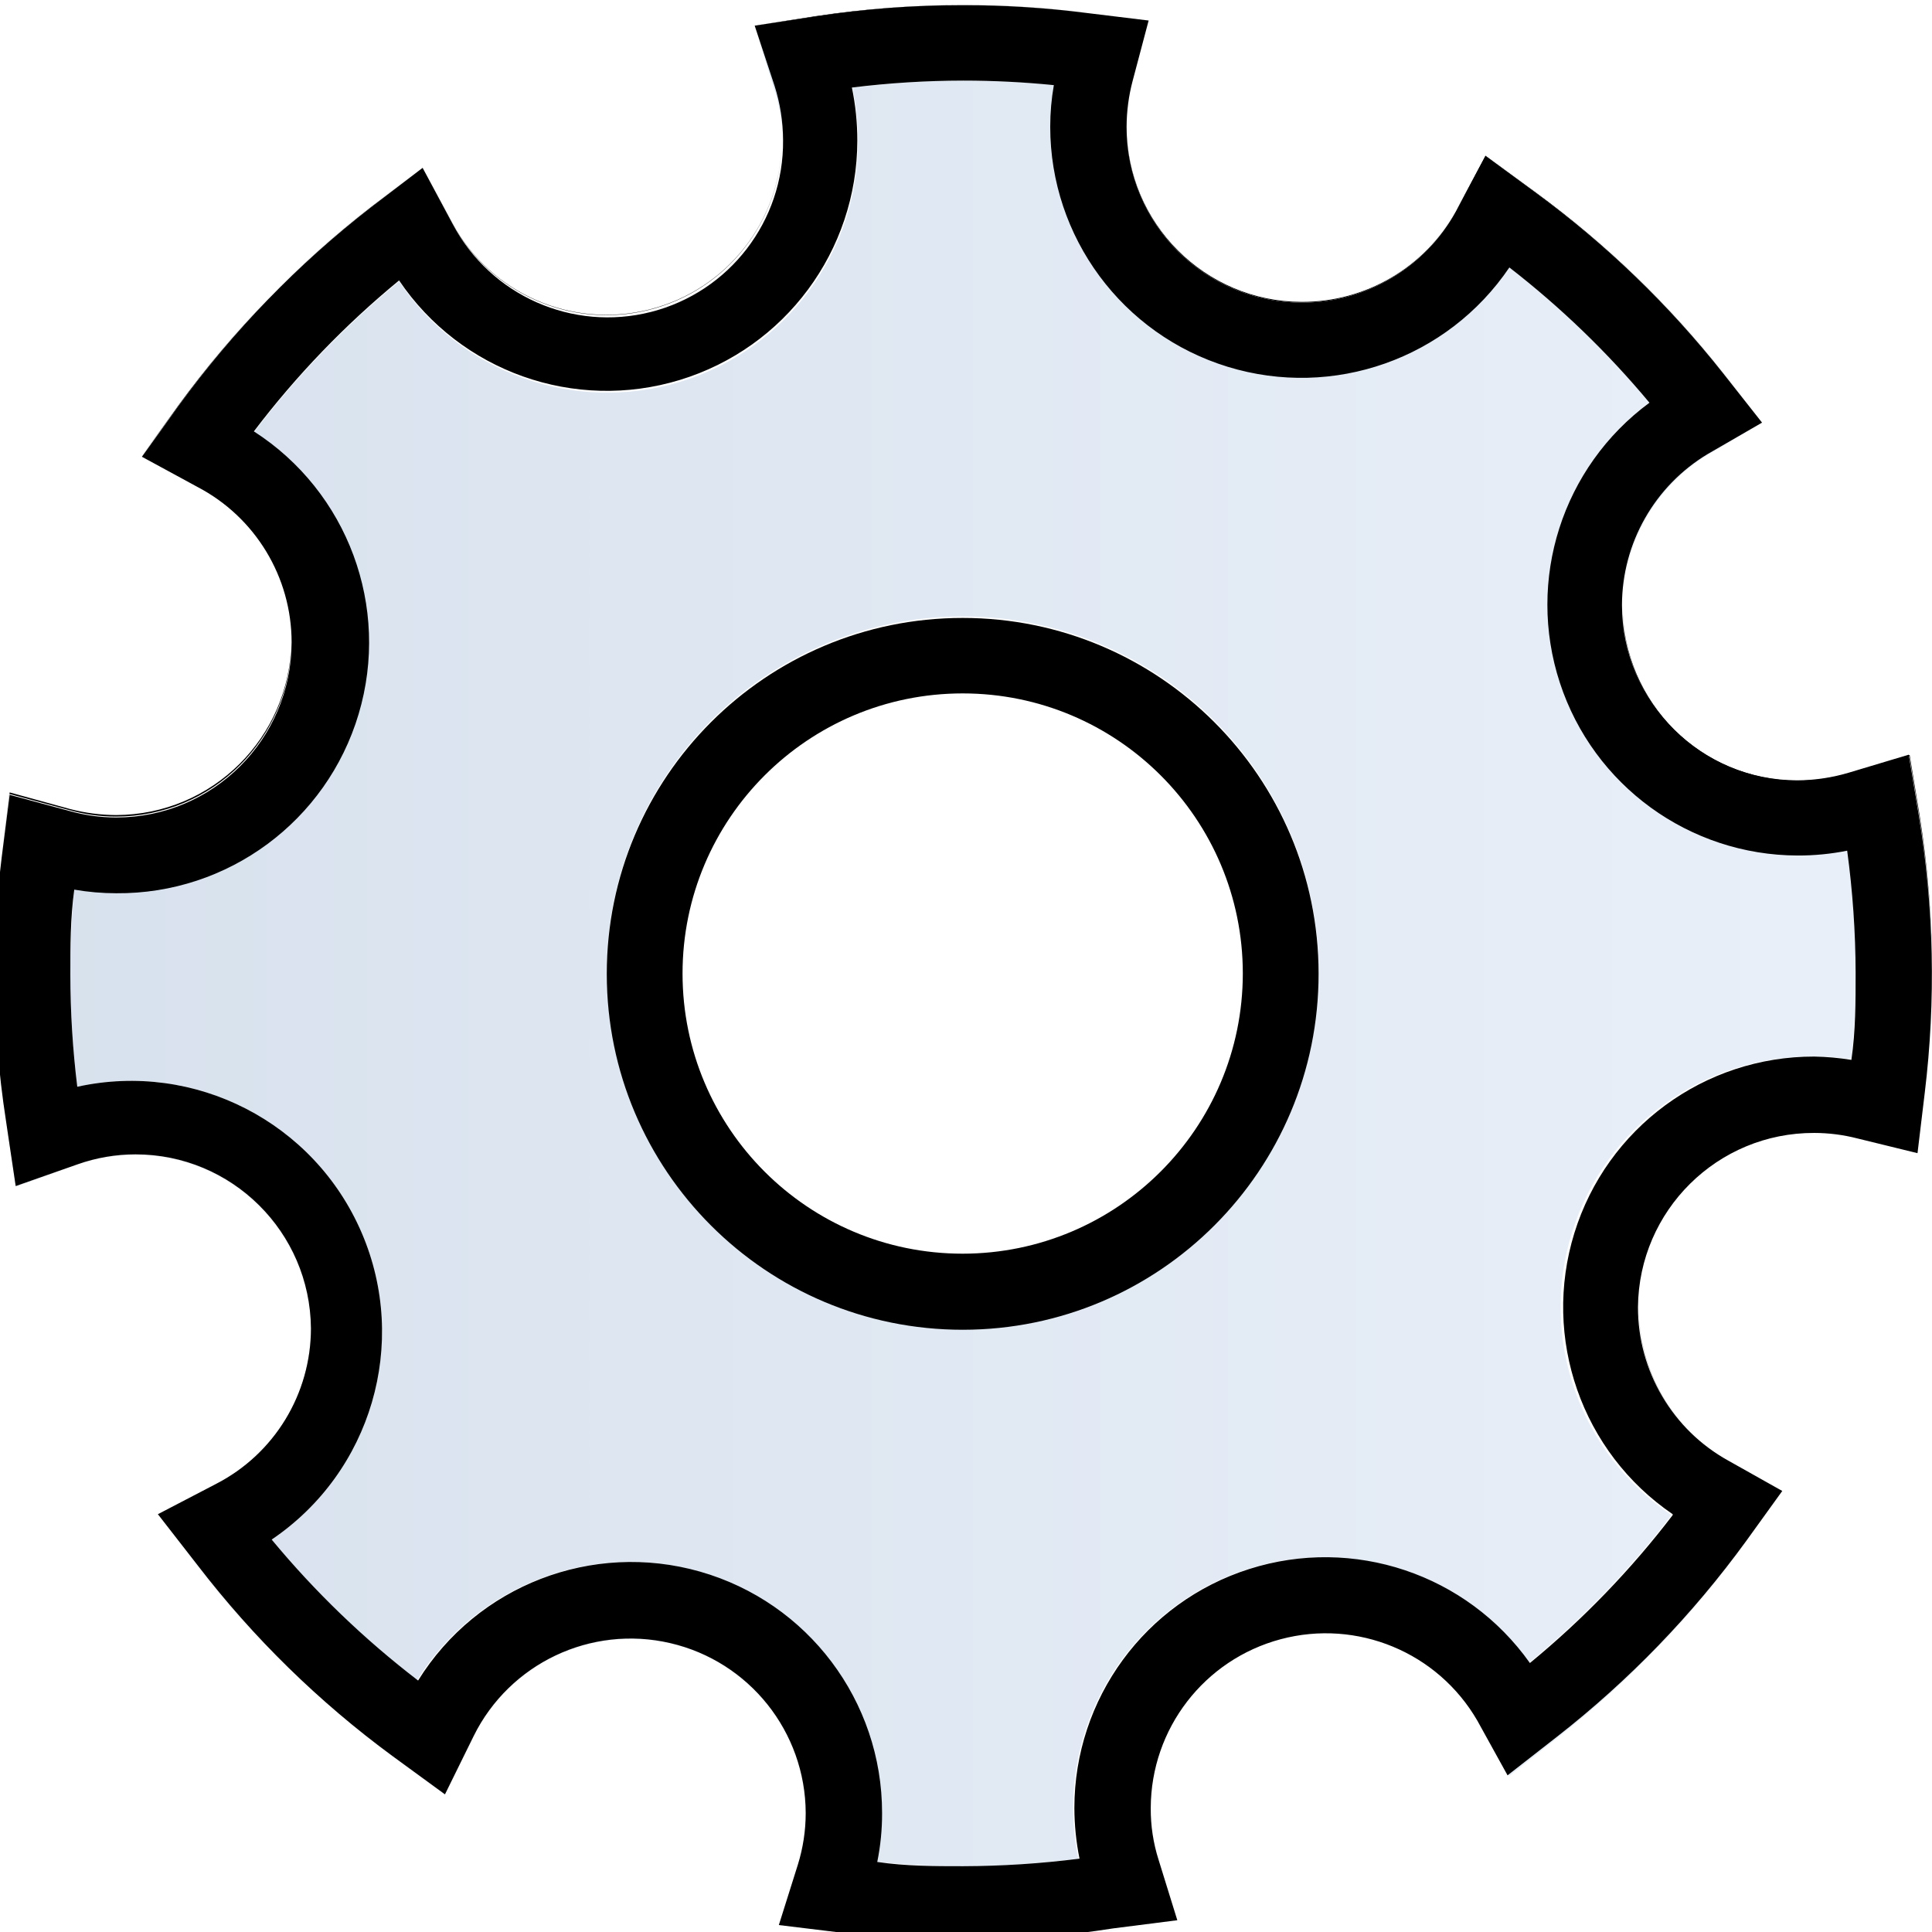
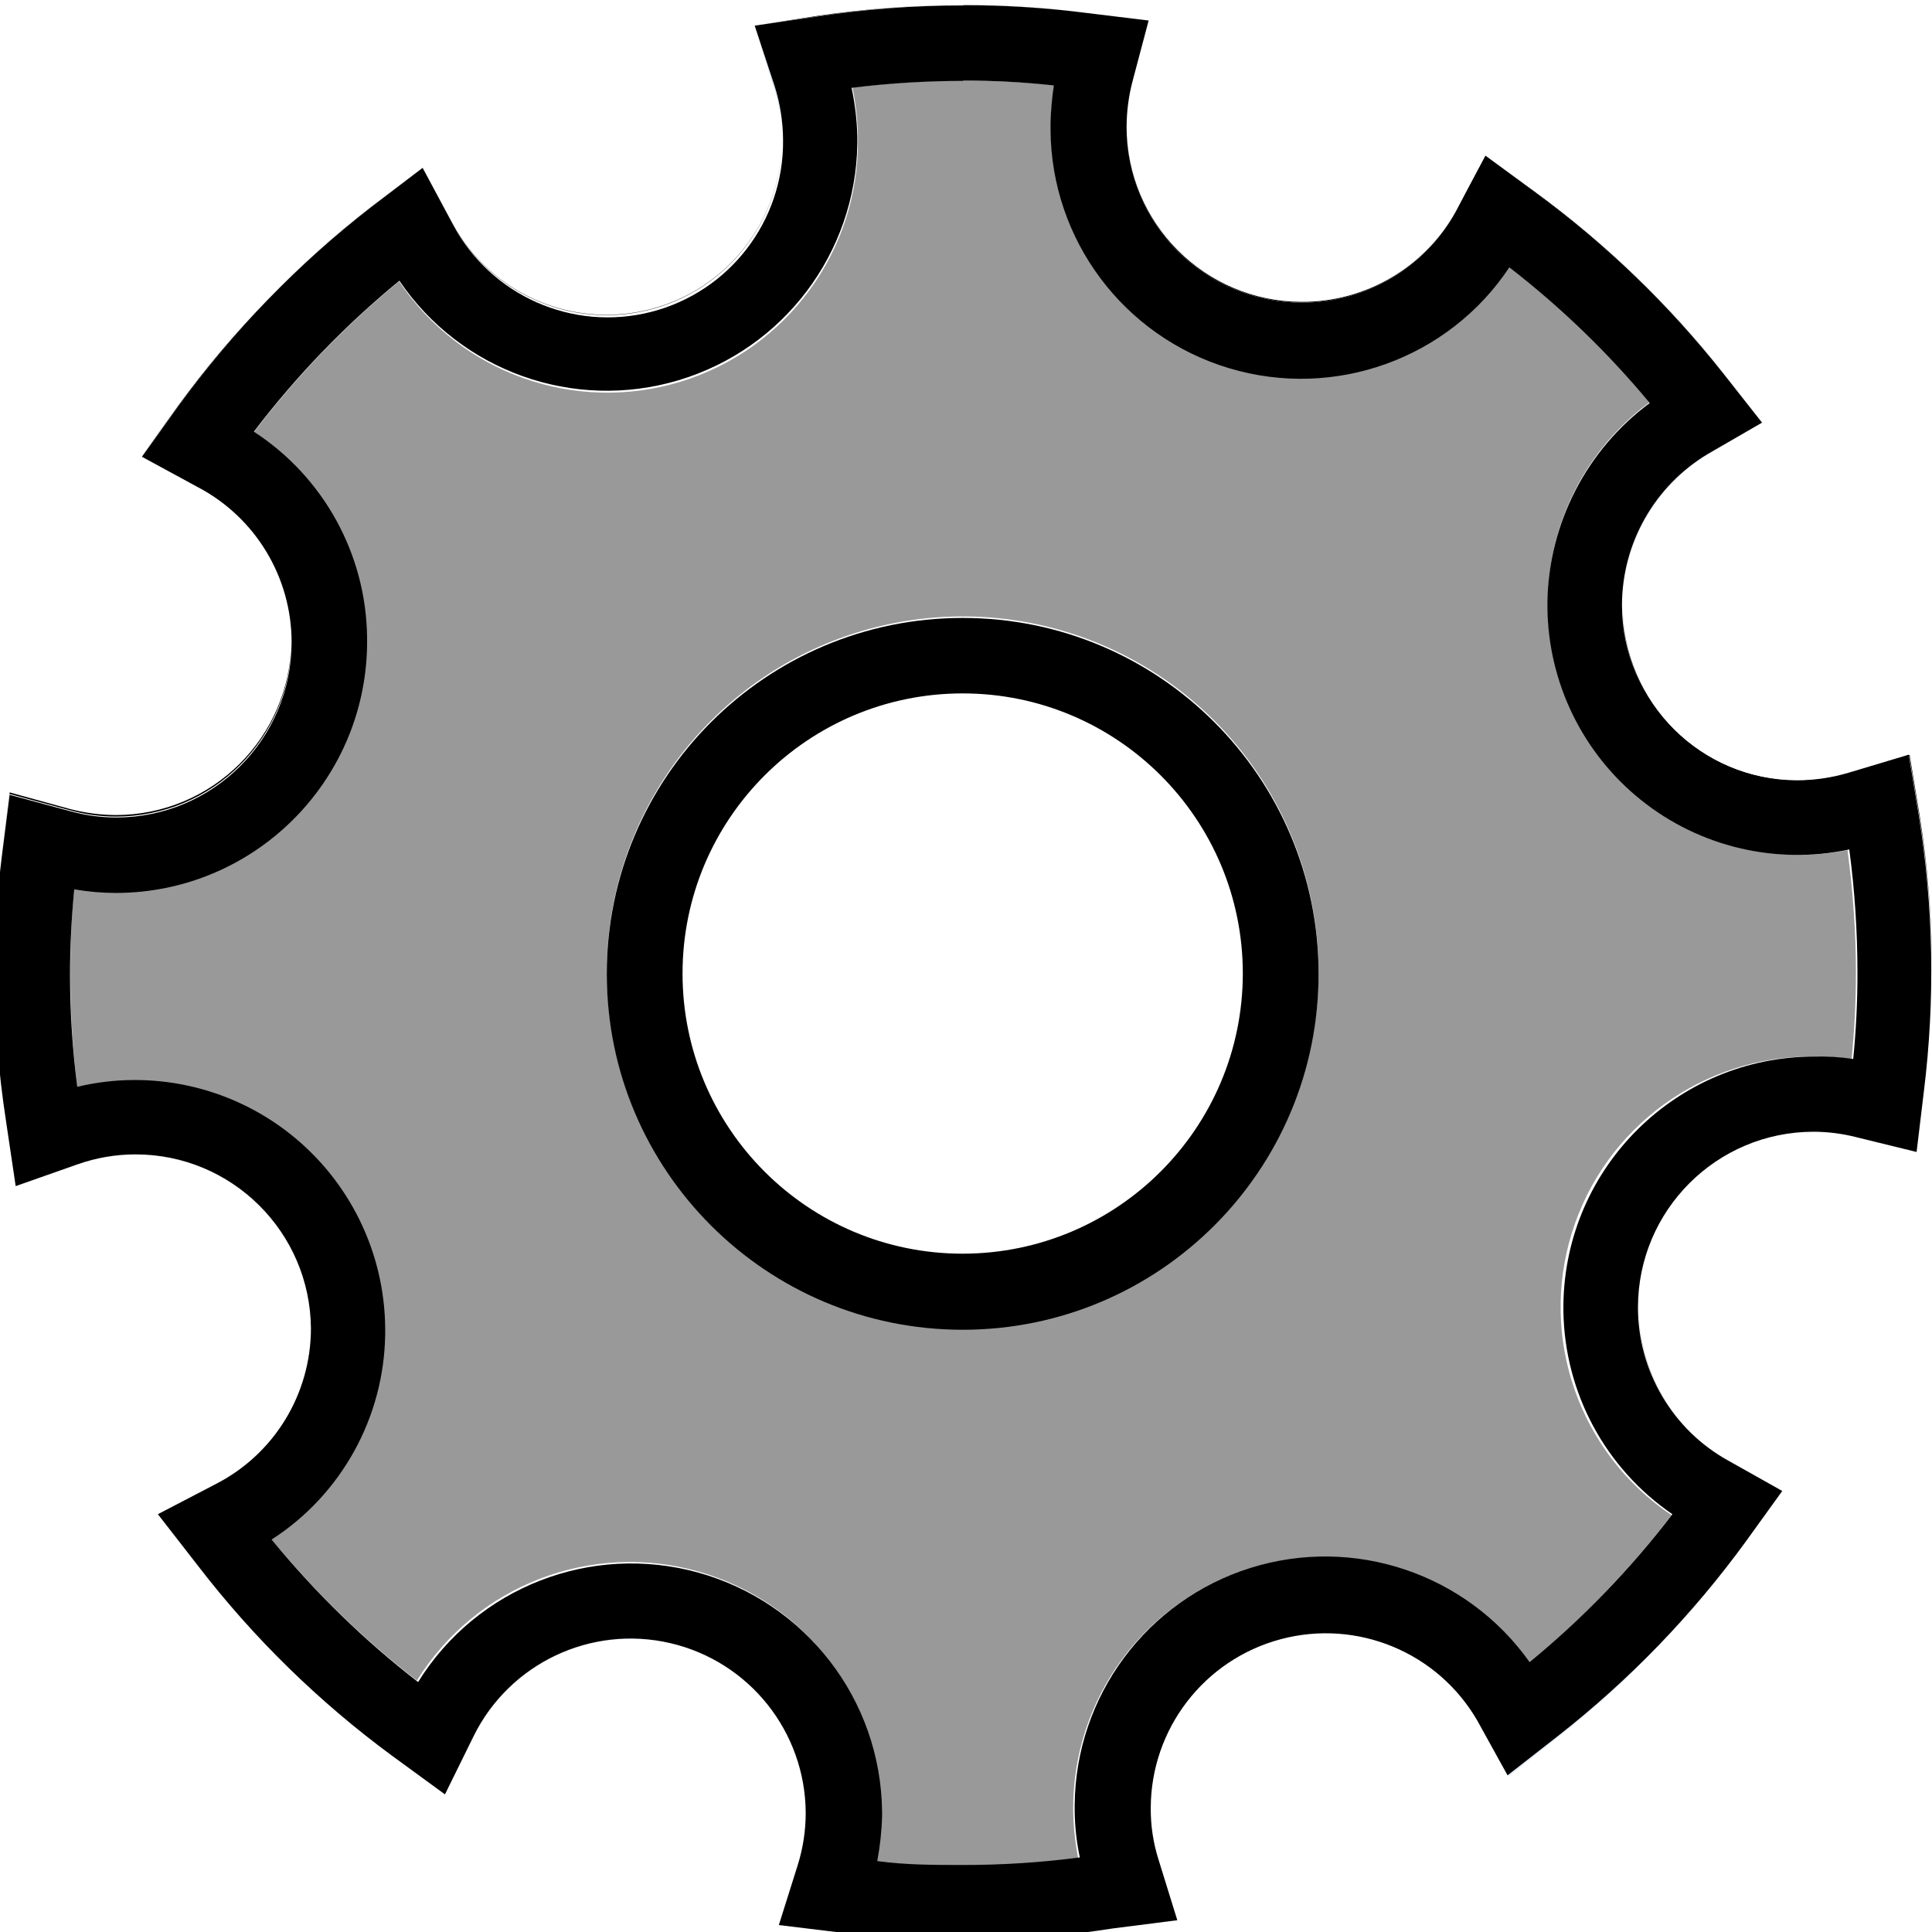
- <svg xmlns="http://www.w3.org/2000/svg" xmlns:xlink="http://www.w3.org/1999/xlink" id="Warstwa_1" data-name="Warstwa 1" viewBox="0 0 64 64">
+ <svg xmlns="http://www.w3.org/2000/svg" xmlns:xlink="http://www.w3.org/1999/xlink" viewBox="0 0 64 64">
  <defs>
-     <style>.cls-1{fill:url(#Gradient_bez_nazwy_2);}.cls-2{fill:url(#Gradient_bez_nazwy_2-2);}.cls-3{fill:url(#Gradient_bez_nazwy_2-3);}.cls-4{fill:url(#Gradient_bez_nazwy_2-4);}.cls-5{fill:url(#Gradient_bez_nazwy_2-5);}.cls-6{fill:url(#Gradient_bez_nazwy_2-6);}.cls-7{fill:url(#Gradient_bez_nazwy_2-7);}.cls-8{fill:url(#Gradient_bez_nazwy_2-8);}.cls-9{fill:url(#Gradient_bez_nazwy_2-9);}.cls-10{fill:url(#Gradient_bez_nazwy_2-10);}</style>
+     <style>.cls-1{fill:none;stroke:red;stroke-miterlimit:10;stroke-width:3px;}.cls-2{fill:url(#Gradient_bez_nazwy_2);}.cls-3{fill:url(#Gradient_bez_nazwy_2-2);}.cls-4{fill:url(#Gradient_bez_nazwy_2-3);}.cls-5{fill:url(#Gradient_bez_nazwy_2-4);}.cls-6{fill:url(#Gradient_bez_nazwy_2-5);}.cls-7{fill:url(#Gradient_bez_nazwy_2-6);}.cls-8{fill:#999;}.cls-9{fill:url(#Gradient_bez_nazwy_2-7);}.cls-10{fill:url(#Gradient_bez_nazwy_2-8);}.cls-11{fill:url(#Gradient_bez_nazwy_2-9);}</style>
    <linearGradient id="Gradient_bez_nazwy_2" x1="-0.18" y1="63.97" x2="63.98" y2="63.97" gradientUnits="userSpaceOnUse">
      <stop offset="0.01" stop-color="#d7e1ed" />
      <stop offset="1" stop-color="#eaf0f9" />
    </linearGradient>
    <linearGradient id="Gradient_bez_nazwy_2-2" x1="-0.18" y1="54.65" x2="63.98" y2="54.65" xlink:href="#Gradient_bez_nazwy_2" />
    <linearGradient id="Gradient_bez_nazwy_2-3" x1="-0.18" y1="2.45" x2="63.98" y2="2.45" xlink:href="#Gradient_bez_nazwy_2" />
    <linearGradient id="Gradient_bez_nazwy_2-4" x1="-0.18" y1="38.15" x2="63.98" y2="38.15" xlink:href="#Gradient_bez_nazwy_2" />
    <linearGradient id="Gradient_bez_nazwy_2-5" x1="-0.18" y1="55.13" x2="63.98" y2="55.13" xlink:href="#Gradient_bez_nazwy_2" />
    <linearGradient id="Gradient_bez_nazwy_2-6" x1="-0.18" y1="17.03" x2="63.98" y2="17.03" xlink:href="#Gradient_bez_nazwy_2" />
-     <linearGradient id="Gradient_bez_nazwy_2-7" x1="-0.18" y1="32.24" x2="63.98" y2="32.24" xlink:href="#Gradient_bez_nazwy_2" />
-     <linearGradient id="Gradient_bez_nazwy_2-8" x1="-0.18" y1="18.18" x2="63.98" y2="18.18" xlink:href="#Gradient_bez_nazwy_2" />
-     <linearGradient id="Gradient_bez_nazwy_2-9" x1="-0.18" y1="37.79" x2="63.98" y2="37.79" xlink:href="#Gradient_bez_nazwy_2" />
-     <linearGradient id="Gradient_bez_nazwy_2-10" x1="-0.18" y1="2.76" x2="63.98" y2="2.76" xlink:href="#Gradient_bez_nazwy_2" />
+     <linearGradient id="Gradient_bez_nazwy_2-7" x1="-0.18" y1="18.18" x2="63.98" y2="18.18" xlink:href="#Gradient_bez_nazwy_2" />
+     <linearGradient id="Gradient_bez_nazwy_2-8" x1="-0.18" y1="37.79" x2="63.98" y2="37.79" xlink:href="#Gradient_bez_nazwy_2" />
+     <linearGradient id="Gradient_bez_nazwy_2-9" x1="-0.18" y1="2.76" x2="63.98" y2="2.76" xlink:href="#Gradient_bez_nazwy_2" />
  </defs>
-   <path class="cls-1" d="M31.9,64.32A32.26,32.26,0,0,1,28,64.08l-2.14-.26h0l2.14.26a32.34,32.34,0,0,0,8.94-.15L39,63.62h0l-2.07.32A32.23,32.23,0,0,1,31.9,64.32Z" />
-   <path class="cls-2" d="M51.62,57.55,50,58.83l-1-1.81A5.8,5.8,0,0,0,38.1,59.89h0A5.8,5.8,0,0,1,48.94,57l1,1.81,1.64-1.28a32.41,32.41,0,0,0,6.27-6.49l1.2-1.65h0l-1.19,1.65A32.41,32.41,0,0,1,51.62,57.55Z" />
-   <path class="cls-3" d="M37.32,4.2h0a5.91,5.91,0,0,1,.2-1.51l.53-2h0l-.53,2A6,6,0,0,0,37.32,4.2Z" />
-   <path class="cls-4" d="M4.49,38.24a5.74,5.74,0,0,0-1.92.33l-2,.72L.2,37.14a32,32,0,0,1-.38-4.89h0A31.82,31.82,0,0,0,.2,37.14l.32,2.15,2.05-.72a6,6,0,0,1,1.92-.32,5.82,5.82,0,0,1,5.81,5.8h0A5.81,5.81,0,0,0,4.49,38.24Z" />
-   <path class="cls-5" d="M20.91,54.25a5.76,5.76,0,0,0-5.21,3.26l-.95,1.93L13,58.17a32.15,32.15,0,0,1-6.45-6.26L5.23,50.2h0l1.33,1.71A32.43,32.43,0,0,0,13,58.18l1.74,1.27.95-1.93a5.8,5.8,0,0,1,11,2.54h0A5.81,5.81,0,0,0,20.91,54.25Z" />
-   <path class="cls-6" d="M53.76,20h0a5.83,5.83,0,0,1,2.84-5L58.37,14h0L56.6,15.05A5.85,5.85,0,0,0,53.76,20Z" />
-   <path class="cls-7" d="M60.1,35a8.62,8.62,0,0,1,1.24.09c.09-1,.14-1.93.14-2.88a30.74,30.74,0,0,0-.28-4.05,8.21,8.21,0,0,1-1.64.16,8.31,8.31,0,0,1-4.91-15A29.79,29.79,0,0,0,50,8.86,8.32,8.32,0,0,1,34.81,4.2a8,8,0,0,1,.12-1.38c-1-.1-2-.15-3-.15a30.34,30.34,0,0,0-3.69.23,8.62,8.62,0,0,1,.18,1.76A8.3,8.3,0,0,1,13.22,9.32a29.76,29.76,0,0,0-4.81,5A8.31,8.31,0,0,1,3.85,29.55a8.16,8.16,0,0,1-1.39-.12c-.09.94-.13,1.88-.13,2.81A30.7,30.7,0,0,0,2.56,36,8.31,8.31,0,0,1,9,51a29.93,29.93,0,0,0,4.81,4.67,8.31,8.31,0,0,1,15.37,4.39,8,8,0,0,1-.16,1.62c1,.09,1.9.14,2.84.14a31.14,31.14,0,0,0,3.86-.25,8.63,8.63,0,0,1-.17-1.68,8.31,8.31,0,0,1,15.09-4.8,29.64,29.64,0,0,0,4.73-4.9A8.3,8.3,0,0,1,60.1,35ZM31.89,44A11.79,11.79,0,1,1,43.68,32.25,11.8,11.8,0,0,1,31.89,44Z" />
-   <path class="cls-8" d="M6.54,16.09l-1.84-1h0l1.85,1a5.82,5.82,0,0,1,3.12,5.14h0A5.81,5.81,0,0,0,6.54,16.09Z" />
-   <path class="cls-9" d="M63.74,36.17l-.24,2-2-.49a5.76,5.76,0,0,0-1.42-.18,5.82,5.82,0,0,0-5.81,5.81h0a5.82,5.82,0,0,1,5.81-5.8,6.26,6.26,0,0,1,1.42.17l2,.5.24-2A32.51,32.51,0,0,0,64,32.25h0A32.47,32.47,0,0,1,63.74,36.17Z" />
-   <path class="cls-10" d="M25.62,2.87,25,.85h0l.66,2a5.92,5.92,0,0,1,.28,1.78h0A6,6,0,0,0,25.62,2.87Z" />
-   <path d="M43.12,10a5.82,5.82,0,0,0,5.11-3l1-1.82,1.67,1.23a32.15,32.15,0,0,1,6.22,6L58.37,14h0L57.1,12.38a32.15,32.15,0,0,0-6.22-6L49.21,5.16,48.23,7A5.81,5.81,0,0,1,37.32,4.2h0A5.81,5.81,0,0,0,43.12,10Z" />
-   <path d="M59.56,25.86a6.08,6.08,0,0,0,1.7-.25l2-.6.33,2A32.68,32.68,0,0,1,64,32.25h0a32.46,32.46,0,0,0-.42-5.2l-.33-2-2,.6a6.08,6.08,0,0,1-1.7.25,5.81,5.81,0,0,1-5.8-5.8h0A5.81,5.81,0,0,0,59.56,25.86Z" />
-   <path d="M12.3,6.86,14,5.56l1,1.87A5.81,5.81,0,0,0,25.9,4.66h0A5.81,5.81,0,0,1,15,7.42L14,5.56,12.3,6.85a32.14,32.14,0,0,0-6.38,6.59L4.69,15.12h0l1.22-1.69A32.35,32.35,0,0,1,12.3,6.86Z" />
-   <path d="M31.91.17A32.82,32.82,0,0,1,36,.43l2,.26h0L36,.43a31,31,0,0,0-4.1-.26,32.78,32.78,0,0,0-4.85.36L25,.85h0l2.1-.31A31.49,31.49,0,0,1,31.91.17Z" />
-   <path d="M26.72,60.06h0a5.74,5.74,0,0,1-.26,1.7l-.63,2.06h0l.63-2A5.76,5.76,0,0,0,26.72,60.06Z" />
-   <path d="M57.3,48.43l1.78,1h0l-1.79-1a5.84,5.84,0,0,1-3-5.08h0A5.8,5.8,0,0,0,57.3,48.43Z" />
-   <path d="M38.36,61.62l.62,2h0l-.62-2a5.52,5.52,0,0,1-.26-1.72h0A5.52,5.52,0,0,0,38.36,61.62Z" />
-   <path d="M.31,26.3l2,.54a5.7,5.7,0,0,0,1.53.21,5.81,5.81,0,0,0,5.81-5.8h0A5.82,5.82,0,0,1,3.85,27a6.12,6.12,0,0,1-1.53-.2l-2-.55L.06,28.36a31.7,31.7,0,0,0-.24,3.88h0a31.57,31.57,0,0,1,.24-3.88Z" />
-   <path d="M10.3,44.05h0A5.81,5.81,0,0,1,7.15,49.2l-1.92,1h0l1.92-1A5.79,5.79,0,0,0,10.3,44.05Z" />
-   <path d="M60.1,37.53a5.76,5.76,0,0,1,1.42.18l2,.49.24-2A32.36,32.36,0,0,0,63.56,27l-.33-2-2,.6a6.08,6.08,0,0,1-1.7.25,5.81,5.81,0,0,1-5.8-5.81h0a5.85,5.85,0,0,1,2.84-5L58.37,14,57.1,12.39a32.15,32.15,0,0,0-6.22-6L49.21,5.16,48.23,7A5.81,5.81,0,0,1,37.32,4.2h0a6,6,0,0,1,.2-1.52l.53-2L36,.43a32.82,32.82,0,0,0-4.1-.26,31.49,31.49,0,0,0-4.85.37L25,.85l.66,2a6,6,0,0,1,.28,1.79h0A5.81,5.81,0,0,1,15,7.43L14,5.56,12.3,6.86a32.35,32.35,0,0,0-6.38,6.58L4.7,15.13l1.84,1a5.81,5.81,0,0,1,3.12,5.15h0a5.81,5.81,0,0,1-5.81,5.8,5.7,5.7,0,0,1-1.53-.21l-2-.54L.06,28.37a31.57,31.57,0,0,0-.24,3.88A32,32,0,0,0,.2,37.14l.32,2.15,2.05-.72a5.74,5.74,0,0,1,1.92-.33A5.81,5.81,0,0,1,10.3,44h0a5.79,5.79,0,0,1-3.15,5.16l-1.92,1,1.33,1.71A32.15,32.15,0,0,0,13,58.17l1.74,1.27.95-1.93a5.8,5.8,0,0,1,11,2.55h0a5.76,5.76,0,0,1-.26,1.71l-.63,2,2.14.26a32.34,32.34,0,0,0,8.94-.15L39,63.61l-.62-2a5.52,5.52,0,0,1-.26-1.72h0A5.8,5.8,0,0,1,48.94,57l1,1.81,1.64-1.28a32.41,32.41,0,0,0,6.27-6.49l1.19-1.65-1.78-1a5.8,5.8,0,0,1-3-5.09h0A5.82,5.82,0,0,1,60.1,37.53ZM55.41,50.19a29.64,29.64,0,0,1-4.73,4.9,8.31,8.31,0,0,0-15.09,4.8,8.63,8.63,0,0,0,.17,1.68,31.14,31.14,0,0,1-3.86.25c-.94,0-1.89,0-2.84-.14a8,8,0,0,0,.16-1.62,8.31,8.31,0,0,0-15.37-4.39A29.93,29.93,0,0,1,9,51,8.31,8.31,0,0,0,2.56,36a30.7,30.7,0,0,1-.23-3.72c0-.93,0-1.87.13-2.81a8.16,8.16,0,0,0,1.39.12A8.31,8.31,0,0,0,8.41,14.29a29.76,29.76,0,0,1,4.81-5A8.3,8.3,0,0,0,28.4,4.66a8.62,8.62,0,0,0-.18-1.76,30.34,30.34,0,0,1,3.69-.23c1,0,2,.05,3,.15a8,8,0,0,0-.12,1.38A8.32,8.32,0,0,0,50,8.86a29.79,29.79,0,0,1,4.64,4.48,8.31,8.31,0,0,0,4.91,15,8.21,8.21,0,0,0,1.64-.16,30.74,30.74,0,0,1,.28,4.05c0,.95,0,1.92-.14,2.88A8.62,8.62,0,0,0,60.1,35a8.3,8.3,0,0,0-4.69,15.16Z" />
-   <path d="M31.89,20.47A11.79,11.79,0,1,0,43.68,32.25,11.79,11.79,0,0,0,31.89,20.47Zm0,21.06a9.28,9.28,0,1,1,9.28-9.28A9.29,9.29,0,0,1,31.89,41.53Z" />
+   <g id="nazwy">
+     <polygon class="cls-1" points="-168.11 -469.48 156.38 -469.48 156.38 -129.41 1089.97 -121.33 1089.97 -15.9 1090.82 160.66 831.81 160.66 -264.47 160.66 -265.93 -362.64 -458.65 -364.18 -458.65 -528.95 -168.11 -528.88 -168.11 -469.48" />
+   </g>
+   <g id="Warstwa_1" data-name="Warstwa 1">
+     <path class="cls-2" d="M31.9,64.32A32.26,32.26,0,0,1,28,64.08l-2.14-.26h0l2.14.26a32.34,32.34,0,0,0,8.94-.15L39,63.62h0l-2.07.32A32.23,32.23,0,0,1,31.9,64.32Z" />
+     <path class="cls-3" d="M51.62,57.55,50,58.83l-1-1.81A5.8,5.8,0,0,0,38.1,59.89h0A5.8,5.8,0,0,1,48.94,57l1,1.81,1.64-1.28a32.41,32.41,0,0,0,6.27-6.49l1.2-1.65h0l-1.19,1.65A32.41,32.41,0,0,1,51.62,57.55Z" />
+     <path class="cls-4" d="M37.32,4.2h0a5.91,5.91,0,0,1,.2-1.51l.53-2h0l-.53,2A6,6,0,0,0,37.32,4.2Z" />
+     <path class="cls-5" d="M4.49,38.24a5.74,5.74,0,0,0-1.92.33l-2,.72L.2,37.14a32,32,0,0,1-.38-4.89h0A31.82,31.82,0,0,0,.2,37.14l.32,2.15,2.05-.72a6,6,0,0,1,1.92-.32,5.82,5.82,0,0,1,5.81,5.8h0A5.81,5.81,0,0,0,4.49,38.24Z" />
+     <path class="cls-6" d="M20.91,54.25a5.76,5.76,0,0,0-5.21,3.26l-.95,1.93L13,58.17a32.15,32.15,0,0,1-6.45-6.26L5.23,50.2h0l1.33,1.71A32.43,32.43,0,0,0,13,58.18l1.74,1.27.95-1.93a5.8,5.8,0,0,1,11,2.54h0A5.81,5.81,0,0,0,20.91,54.25Z" />
+     <path class="cls-7" d="M53.76,20h0a5.83,5.83,0,0,1,2.84-5L58.37,14h0L56.6,15.05A5.85,5.85,0,0,0,53.76,20Z" />
+     <path class="cls-8" d="M60.1,35a8.62,8.62,0,0,1,1.24.09c.09-1,.14-1.93.14-2.88a30.74,30.74,0,0,0-.28-4.05,8.21,8.21,0,0,1-1.64.16,8.31,8.31,0,0,1-4.91-15A29.79,29.79,0,0,0,50,8.86,8.32,8.32,0,0,1,34.81,4.2a8,8,0,0,1,.12-1.38c-1-.1-2-.15-3-.15a30.34,30.34,0,0,0-3.69.23,8.62,8.62,0,0,1,.18,1.76A8.3,8.3,0,0,1,13.22,9.32a29.76,29.76,0,0,0-4.81,5A8.31,8.31,0,0,1,3.85,29.55a8.16,8.16,0,0,1-1.39-.12c-.09.94-.13,1.88-.13,2.81A30.7,30.7,0,0,0,2.56,36,8.31,8.31,0,0,1,9,51a29.93,29.93,0,0,0,4.81,4.67,8.31,8.31,0,0,1,15.37,4.39,8,8,0,0,1-.16,1.62c1,.09,1.9.14,2.84.14a31.14,31.14,0,0,0,3.86-.25,8.63,8.63,0,0,1-.17-1.68,8.31,8.31,0,0,1,15.09-4.8,29.64,29.64,0,0,0,4.73-4.9A8.3,8.3,0,0,1,60.1,35ZM31.89,44A11.79,11.79,0,1,1,43.68,32.25,11.8,11.8,0,0,1,31.89,44Z" />
+     <path class="cls-9" d="M6.54,16.09l-1.84-1h0l1.85,1a5.82,5.82,0,0,1,3.12,5.14h0A5.81,5.81,0,0,0,6.54,16.09Z" />
+     <path class="cls-10" d="M63.74,36.17l-.24,2-2-.49a5.76,5.76,0,0,0-1.42-.18,5.82,5.82,0,0,0-5.81,5.81h0a5.82,5.82,0,0,1,5.81-5.8,6.26,6.26,0,0,1,1.42.17l2,.5.24-2A32.51,32.51,0,0,0,64,32.25h0A32.47,32.47,0,0,1,63.74,36.17Z" />
+     <path class="cls-11" d="M25.62,2.87,25,.85h0l.66,2a5.92,5.92,0,0,1,.28,1.78h0A6,6,0,0,0,25.62,2.87Z" />
+     <path d="M43.12,10a5.82,5.82,0,0,0,5.11-3l1-1.82,1.67,1.23a32.15,32.15,0,0,1,6.22,6L58.37,14h0L57.1,12.38a32.15,32.15,0,0,0-6.22-6L49.21,5.16,48.23,7A5.81,5.81,0,0,1,37.32,4.2h0A5.81,5.81,0,0,0,43.12,10Z" />
+     <path d="M59.56,25.86a6.08,6.08,0,0,0,1.7-.25l2-.6.33,2A32.68,32.68,0,0,1,64,32.25h0a32.46,32.46,0,0,0-.42-5.2l-.33-2-2,.6a6.08,6.08,0,0,1-1.7.25,5.81,5.81,0,0,1-5.8-5.8h0A5.81,5.81,0,0,0,59.56,25.86Z" />
+     <path d="M12.3,6.86,14,5.56l1,1.87A5.81,5.81,0,0,0,25.9,4.66h0A5.81,5.81,0,0,1,15,7.42L14,5.56,12.3,6.85a32.14,32.14,0,0,0-6.38,6.59L4.69,15.12h0l1.22-1.69A32.35,32.35,0,0,1,12.3,6.86Z" />
+     <path d="M31.91.17A32.82,32.82,0,0,1,36,.43l2,.26h0L36,.43a31,31,0,0,0-4.1-.26,32.78,32.78,0,0,0-4.85.36L25,.85h0l2.1-.31A31.49,31.49,0,0,1,31.91.17Z" />
+     <path d="M26.72,60.06h0a5.74,5.74,0,0,1-.26,1.7l-.63,2.06h0l.63-2A5.76,5.76,0,0,0,26.72,60.06Z" />
+     <path d="M57.3,48.43l1.78,1h0l-1.79-1a5.84,5.84,0,0,1-3-5.08h0A5.8,5.8,0,0,0,57.3,48.43Z" />
+     <path d="M38.36,61.62l.62,2h0l-.62-2a5.52,5.52,0,0,1-.26-1.72h0A5.52,5.52,0,0,0,38.36,61.62Z" />
+     <path d="M.31,26.3l2,.54a5.7,5.7,0,0,0,1.53.21,5.81,5.81,0,0,0,5.81-5.8h0A5.82,5.82,0,0,1,3.85,27a6.12,6.12,0,0,1-1.53-.2l-2-.55L.06,28.36a31.7,31.7,0,0,0-.24,3.88h0a31.57,31.57,0,0,1,.24-3.88Z" />
+     <path d="M10.3,44.05h0A5.81,5.81,0,0,1,7.15,49.2l-1.92,1h0l1.92-1A5.79,5.79,0,0,0,10.3,44.05Z" />
+     <path d="M31.91,2.67a27.38,27.38,0,0,1,3,.16,10.2,10.2,0,0,0-.11,1.24h0V4.3h0A8.3,8.3,0,0,0,50,8.86a29.48,29.48,0,0,1,4.65,4.49,8.37,8.37,0,0,0-3.39,6.56h0v.23h0a8.28,8.28,0,0,0,10,8,30.76,30.76,0,0,1,.27,4.06,28,28,0,0,1-.14,2.88A7.41,7.41,0,0,0,60.1,35a8.32,8.32,0,0,0-8.31,8.2h0v.24h0a8.29,8.29,0,0,0,3.61,6.72,29.64,29.64,0,0,1-4.73,4.9A8.3,8.3,0,0,0,35.6,59.79h0V60h0a7.88,7.88,0,0,0,.17,1.53,29.47,29.47,0,0,1-3.87.25c-.94,0-1.9,0-2.84-.13a9.3,9.3,0,0,0,.16-1.49h0v-.13h0V60h0a8.31,8.31,0,0,0-15.37-4.28A30,30,0,0,1,9,51a8.23,8.23,0,0,0,3.76-6.81h0v-.13h0V44h0A8.29,8.29,0,0,0,2.56,36a28.92,28.92,0,0,1-.24-3.72c0-.93.05-1.88.14-2.82a8.07,8.07,0,0,0,1.39.12,8.33,8.33,0,0,0,8.31-8.2h0v-.09h0V21.1h0a8.24,8.24,0,0,0-3.75-6.8,29.82,29.82,0,0,1,4.82-5A8.3,8.3,0,0,0,28.4,4.76h0V4.66h0V4.52h0a8.74,8.74,0,0,0-.19-1.61,30.38,30.38,0,0,1,3.7-.23m0-2.5a31.49,31.49,0,0,0-4.85.37L25,.85l.66,2a6,6,0,0,1,.28,1.79h0A5.81,5.81,0,0,1,15,7.43L14,5.56,12.3,6.86a32.35,32.35,0,0,0-6.38,6.58L4.7,15.13l1.84,1a5.81,5.81,0,0,1,3.12,5.15h0a5.81,5.81,0,0,1-5.81,5.8,5.7,5.7,0,0,1-1.53-.21l-2-.54L.06,28.37a31.57,31.57,0,0,0-.24,3.88A32,32,0,0,0,.2,37.14l.32,2.15,2.05-.72a5.74,5.74,0,0,1,1.92-.33A5.81,5.81,0,0,1,10.3,44h0a5.79,5.79,0,0,1-3.15,5.16l-1.92,1,1.33,1.71A32.15,32.15,0,0,0,13,58.17l1.74,1.27.95-1.93a5.8,5.8,0,0,1,11,2.55h0a5.76,5.76,0,0,1-.26,1.71l-.63,2,2.14.26a32.34,32.34,0,0,0,8.94-.15L39,63.61l-.62-2a5.52,5.52,0,0,1-.26-1.72h0A5.8,5.8,0,0,1,48.94,57l1,1.81,1.64-1.28a32.41,32.41,0,0,0,6.27-6.49l1.19-1.65-1.78-1a5.8,5.8,0,0,1-3-5.09h0a5.82,5.82,0,0,1,5.81-5.81,5.76,5.76,0,0,1,1.42.18l2,.49.24-2A32.36,32.36,0,0,0,63.56,27l-.33-2-2,.6a6.08,6.08,0,0,1-1.7.25,5.81,5.81,0,0,1-5.8-5.81h0a5.85,5.85,0,0,1,2.84-5L58.37,14,57.1,12.39a32.15,32.15,0,0,0-6.22-6L49.21,5.16,48.23,7A5.81,5.81,0,0,1,37.32,4.2h0a6,6,0,0,1,.2-1.52l.53-2L36,.43a32.82,32.82,0,0,0-4.1-.26Z" />
+     <path d="M31.89,20.47A11.79,11.79,0,1,0,43.68,32.25,11.79,11.79,0,0,0,31.89,20.47Zm0,21.06a9.28,9.28,0,1,1,9.28-9.28A9.29,9.29,0,0,1,31.89,41.53Z" />
+   </g>
</svg>
